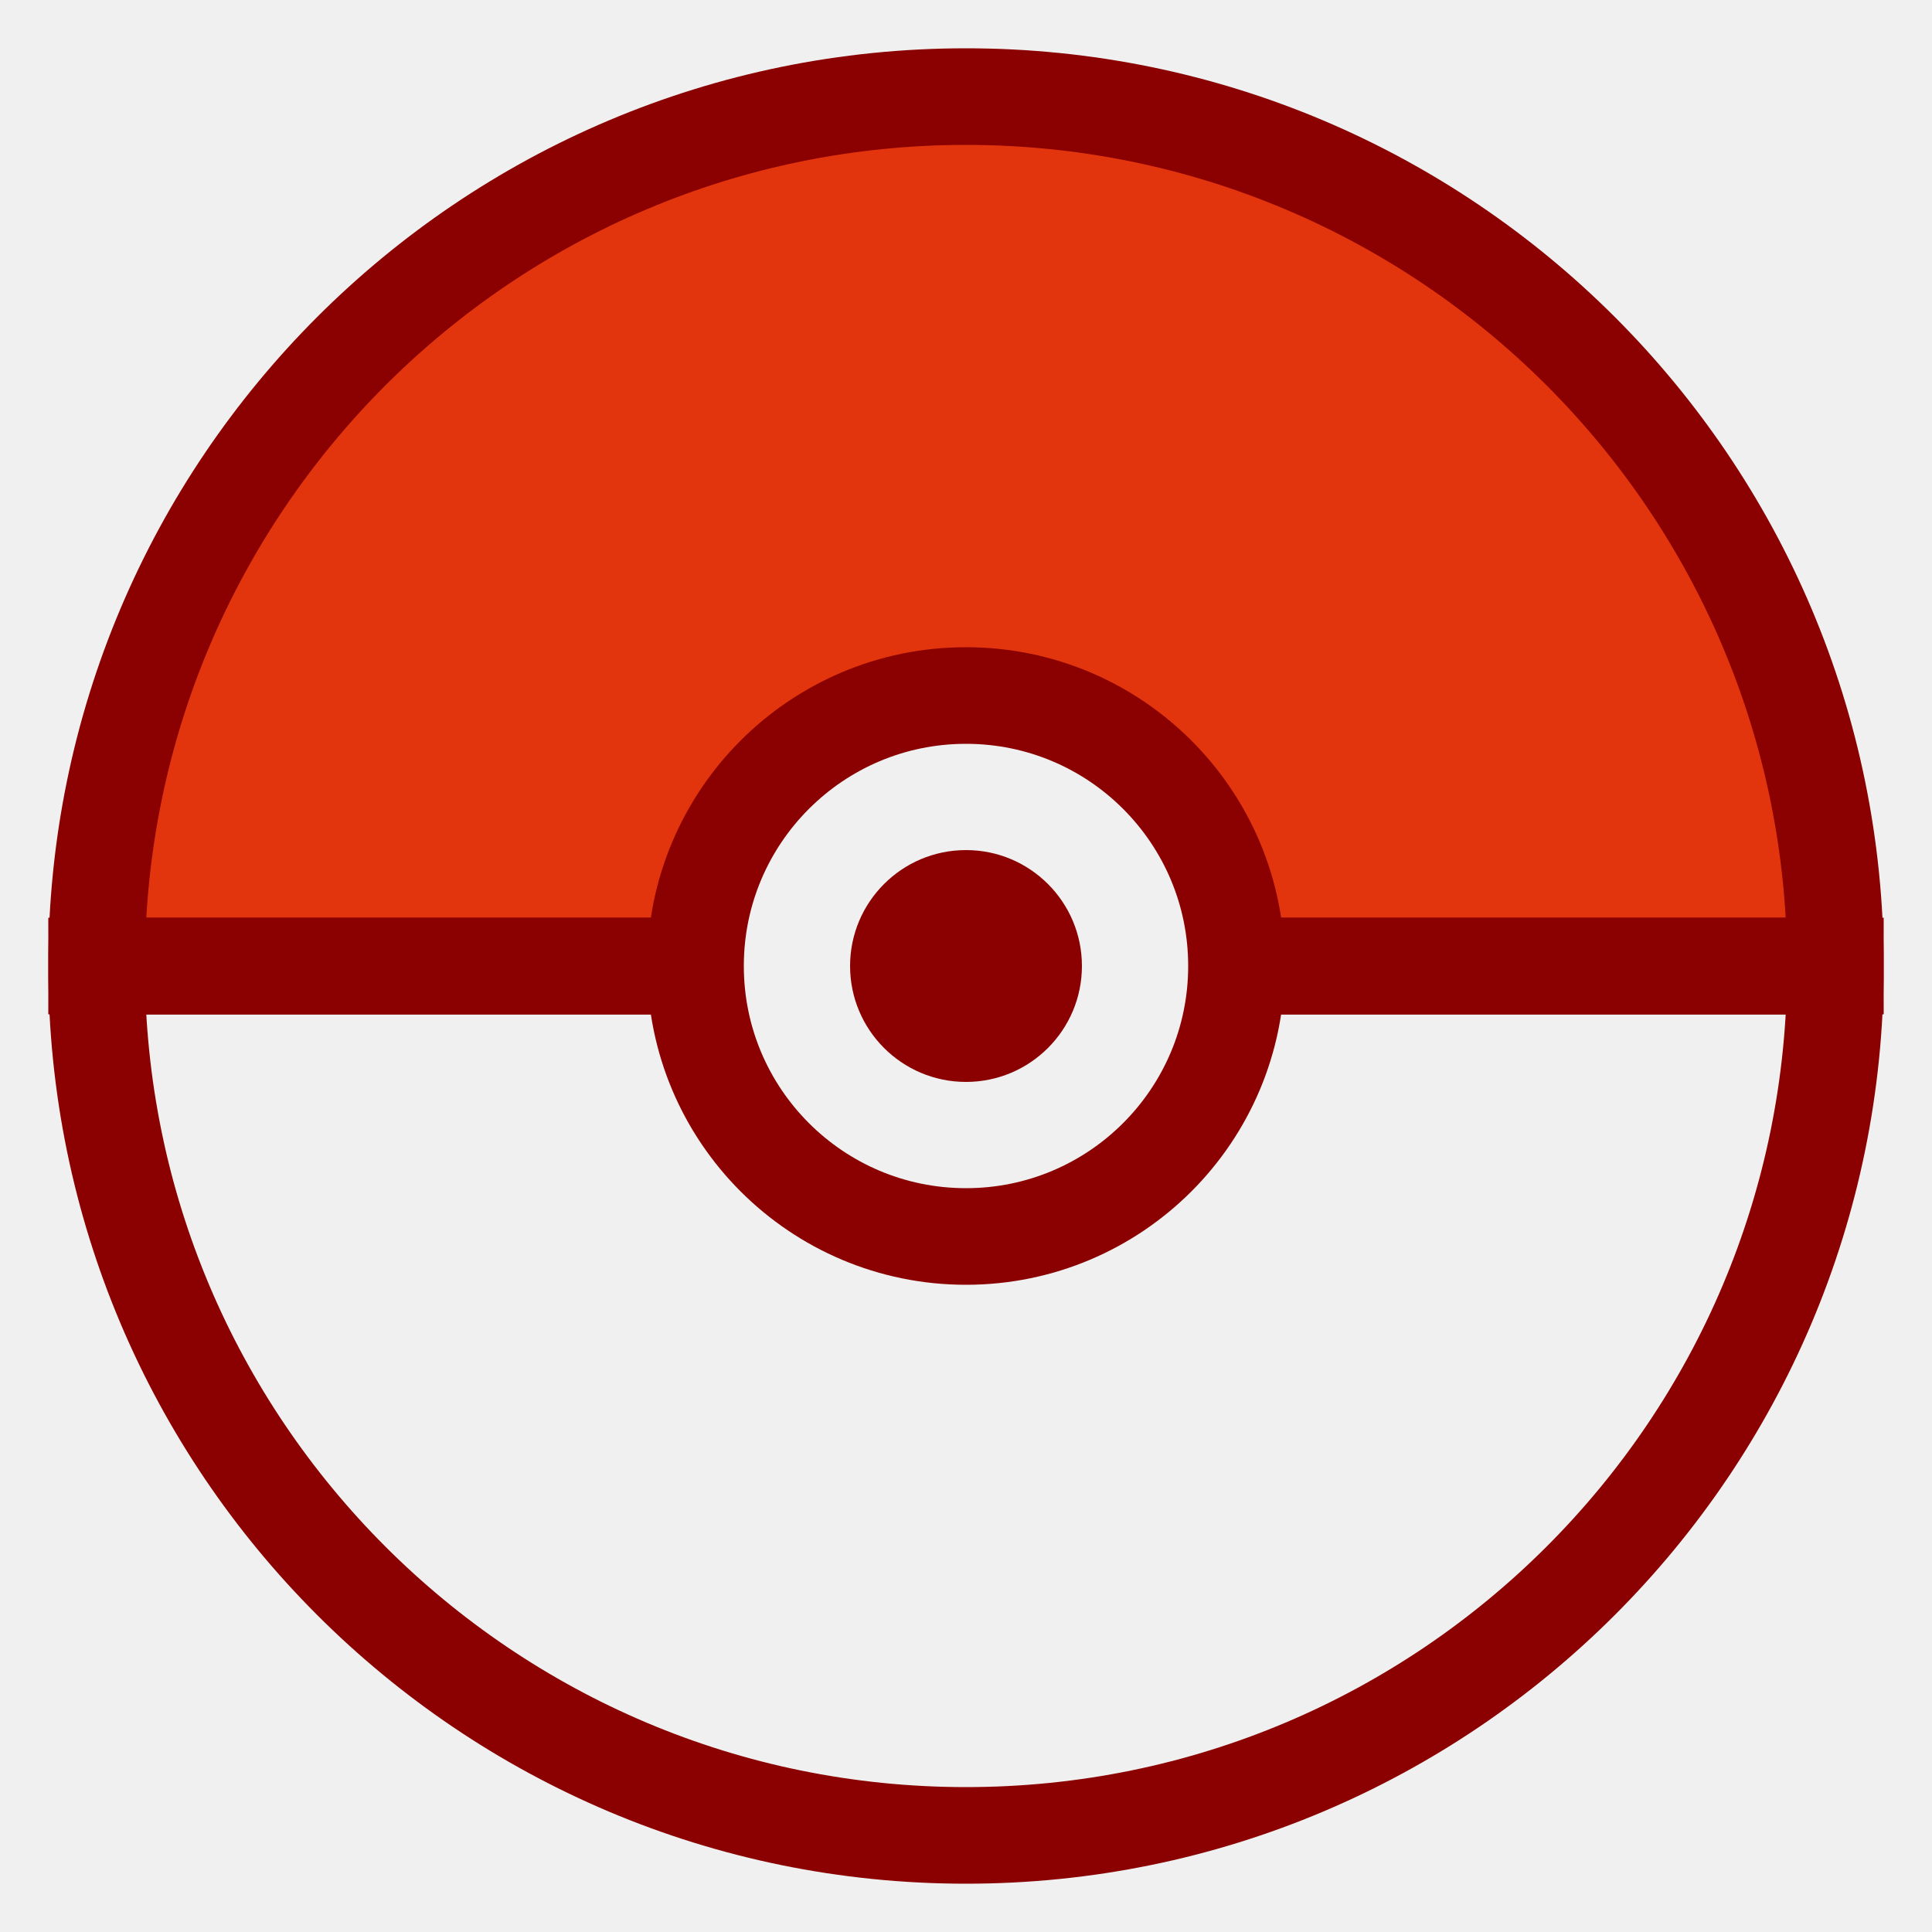
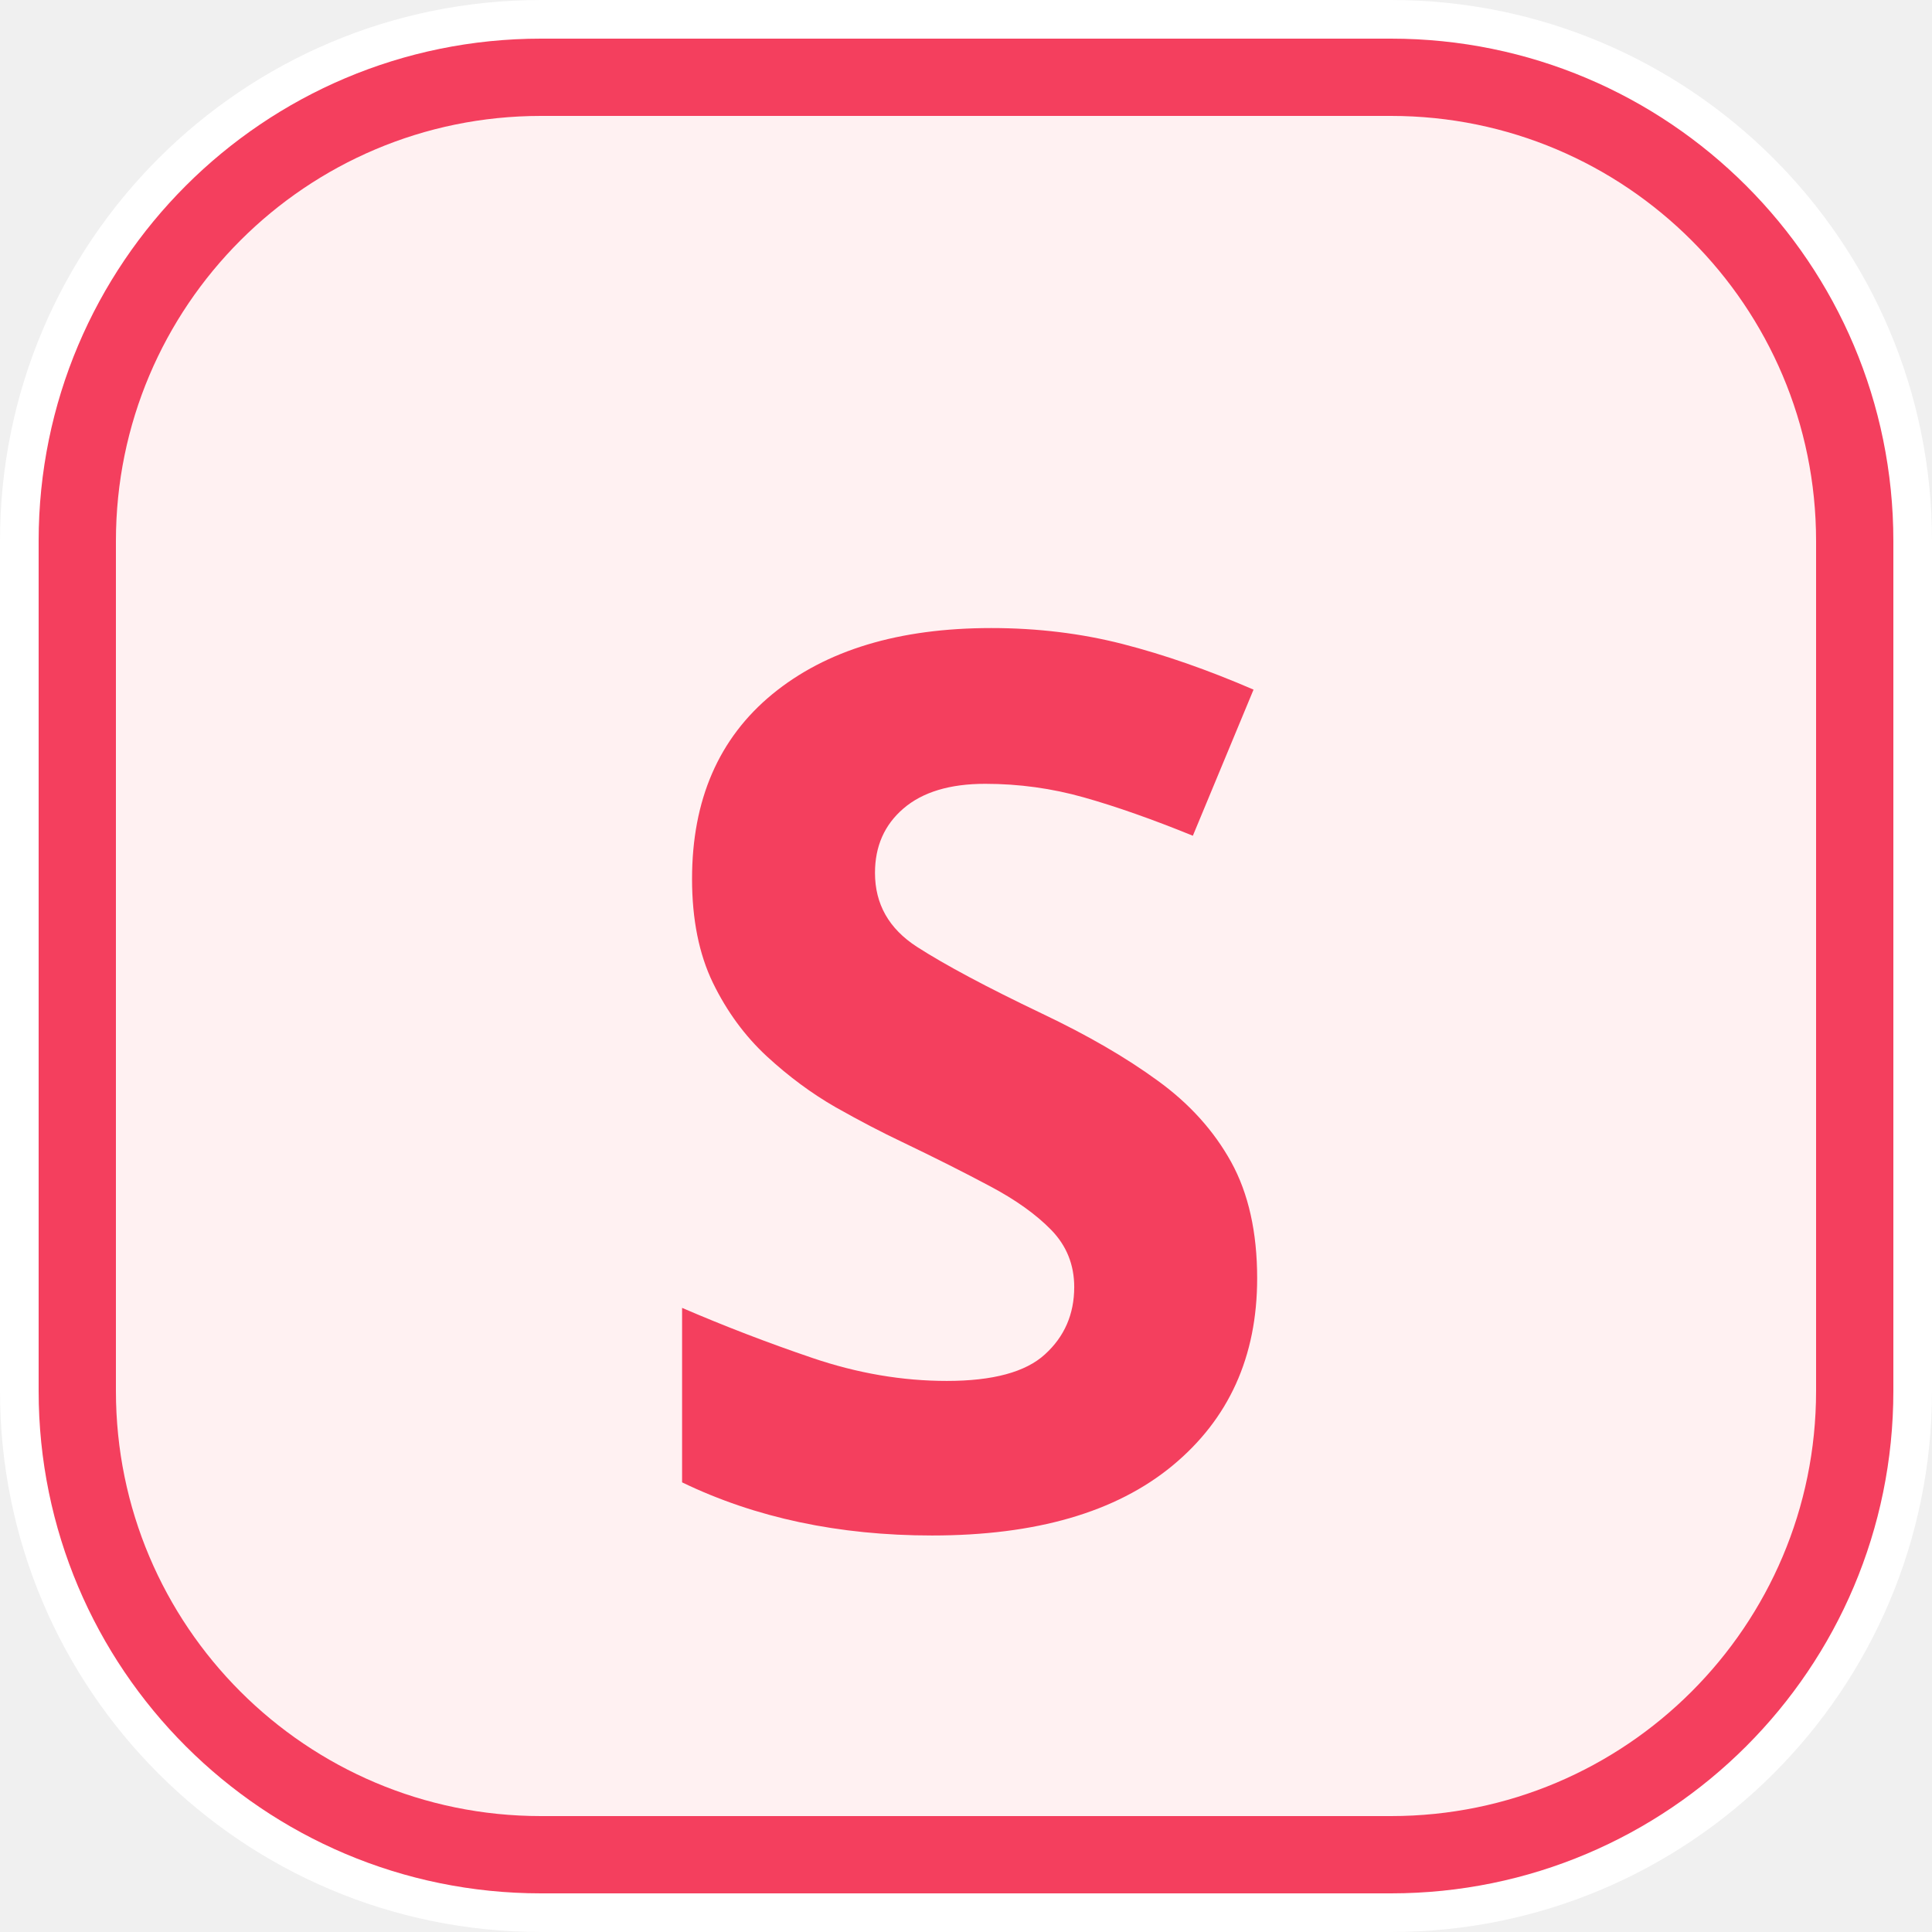
<svg xmlns="http://www.w3.org/2000/svg" viewBox="0 0 100 100">
-   <path d="M 5 50 A 45 45 0 0 0 95 50 Z" fill="#F0F0F0" stroke="#8B0000" stroke-width="5" />
-   <path d="M 5 50 A 45 45 0 0 1 95 50 Z" fill="#E3350D" stroke="#8B0000" stroke-width="5" />
-   <line x1="5" y1="50" x2="95" y2="50" stroke="#8B0000" stroke-width="5" />
-   <circle cx="50" cy="50" r="14" fill="#F0F0F0" stroke="#8B0000" stroke-width="5" />
-   <circle cx="50" cy="50" r="6" fill="#8B0000" />
+   <rect width="100" height="100" rx="28" fill="#ffffff" />
+   <rect width="92" height="92" x="4" y="4" rx="24" fill="#fff1f2" stroke="#f43f5e" stroke-width="4" />
+   <text x="50%" y="54%" dominant-baseline="central" text-anchor="middle" font-family="'Outfit', 'Segoe UI', system-ui, sans-serif" font-weight="900" font-size="64" fill="#f43f5e">S</text>
</svg>
